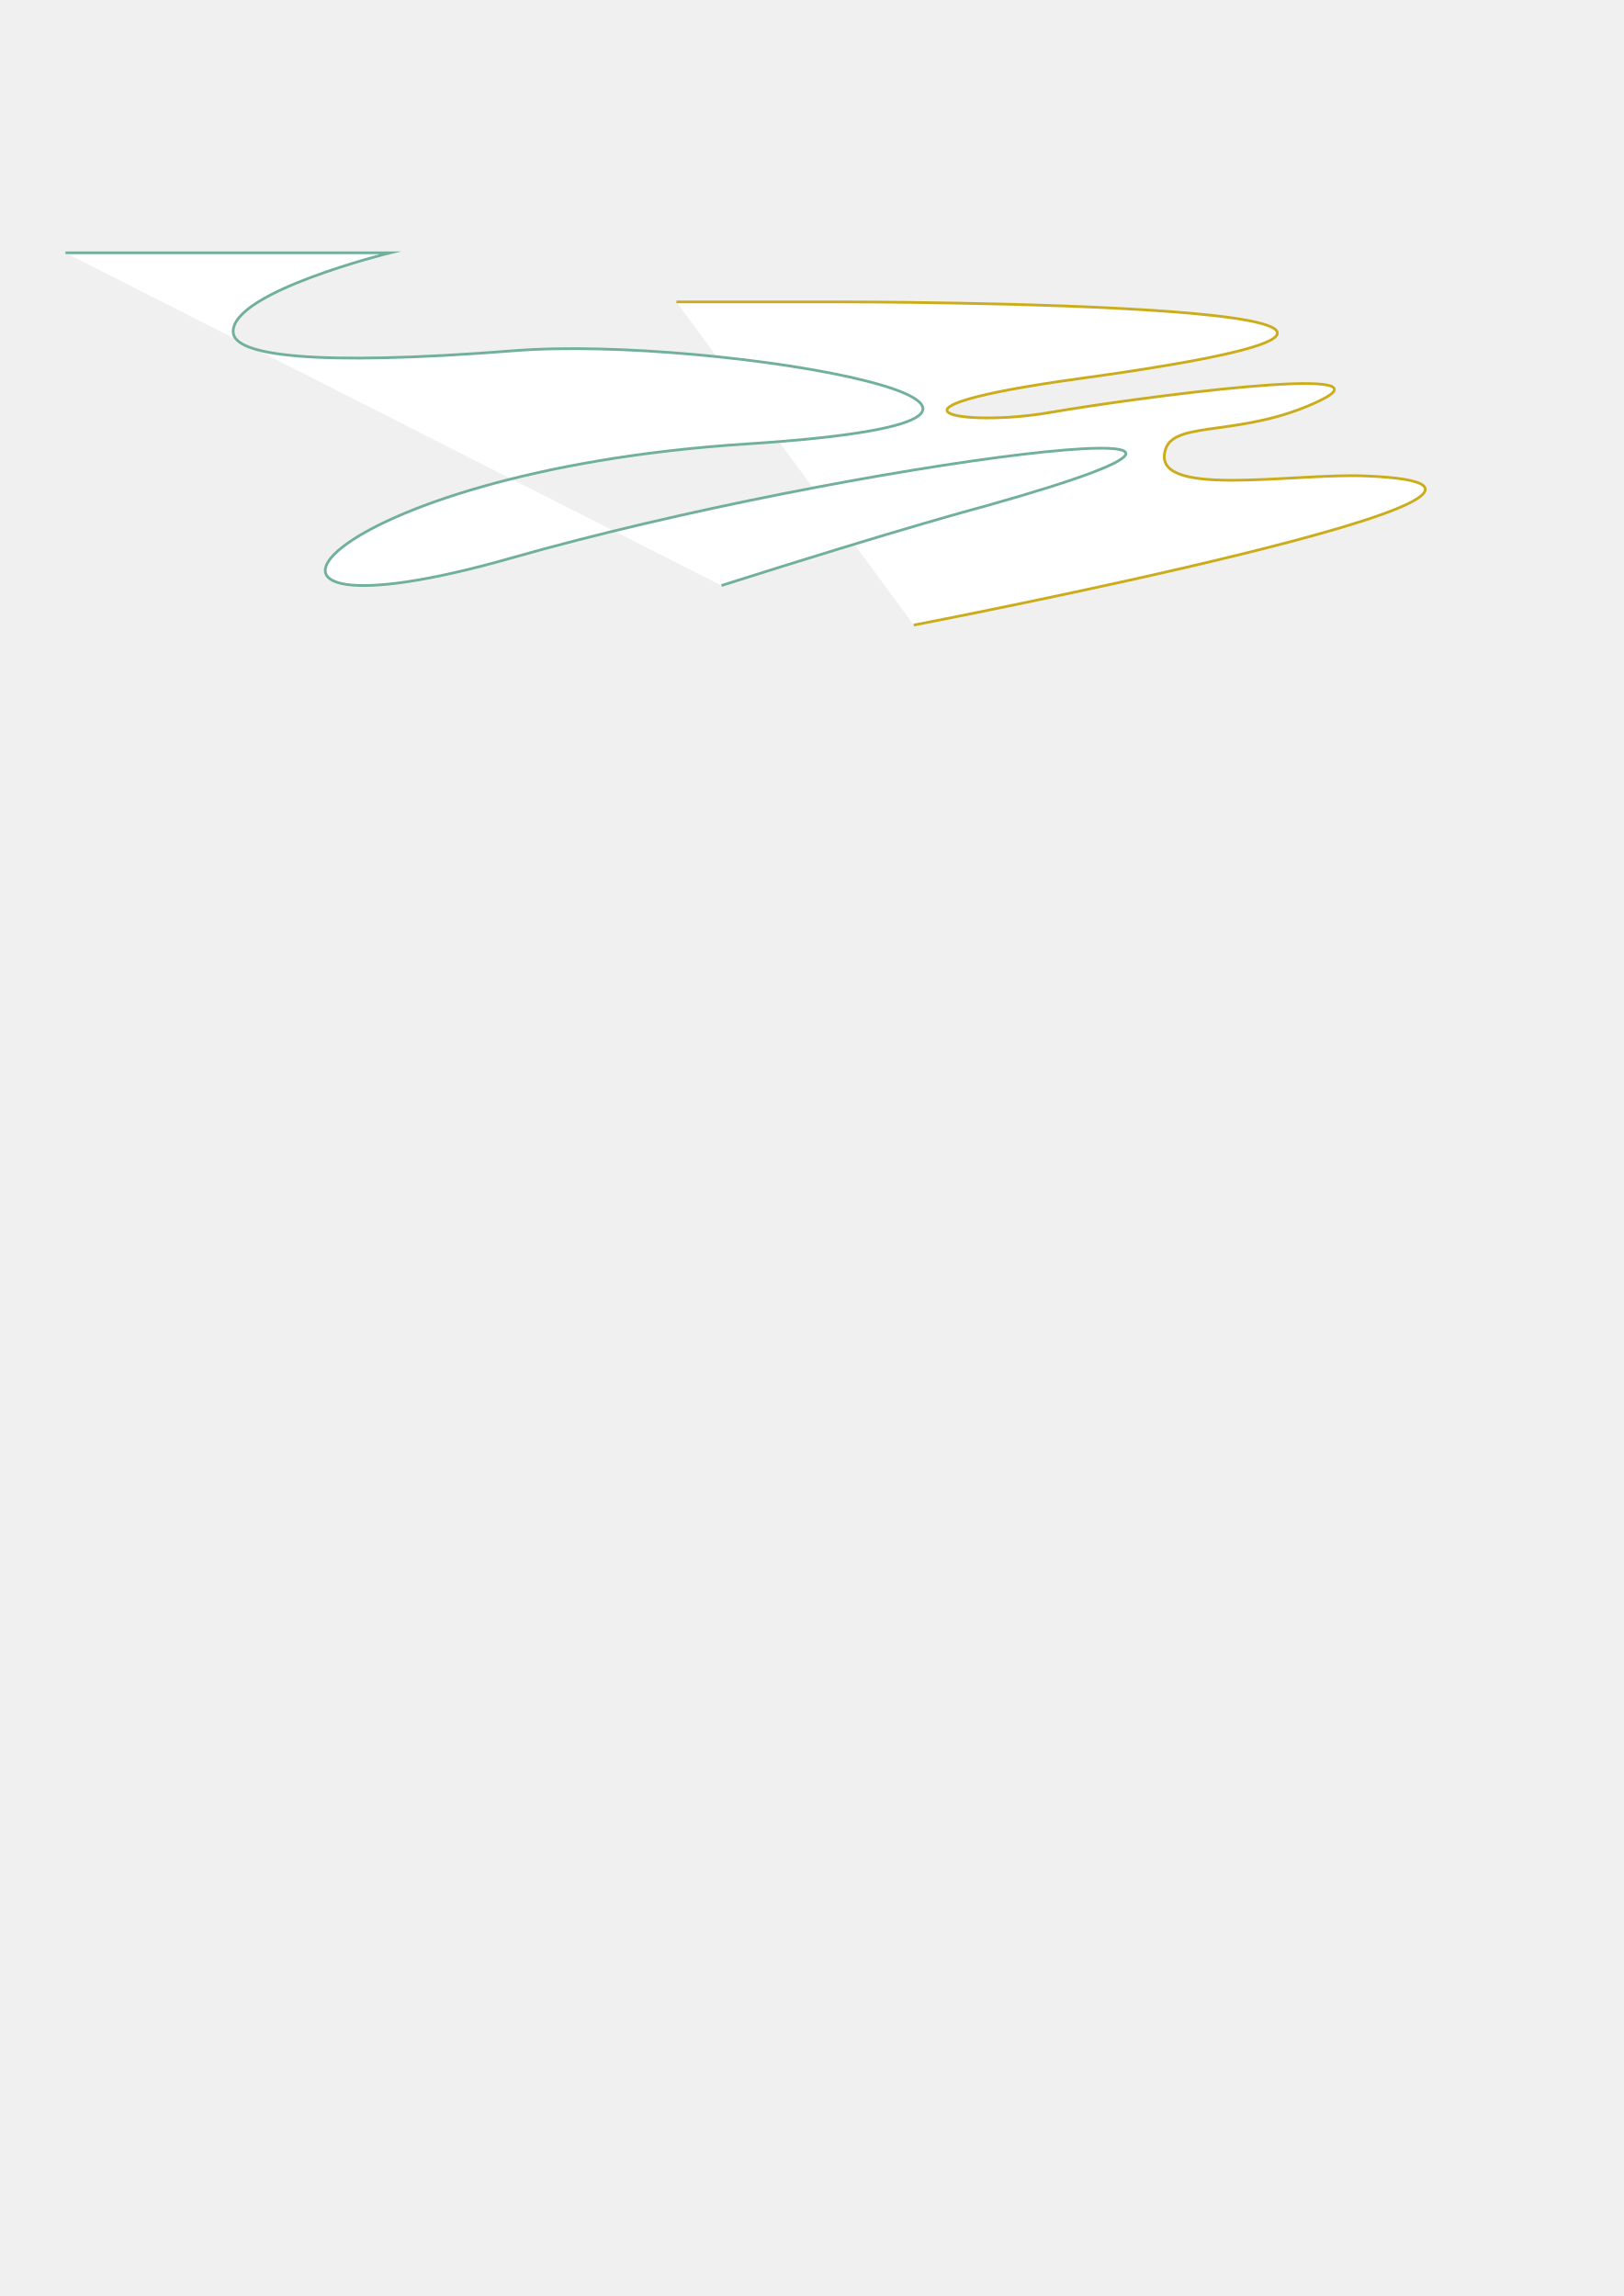
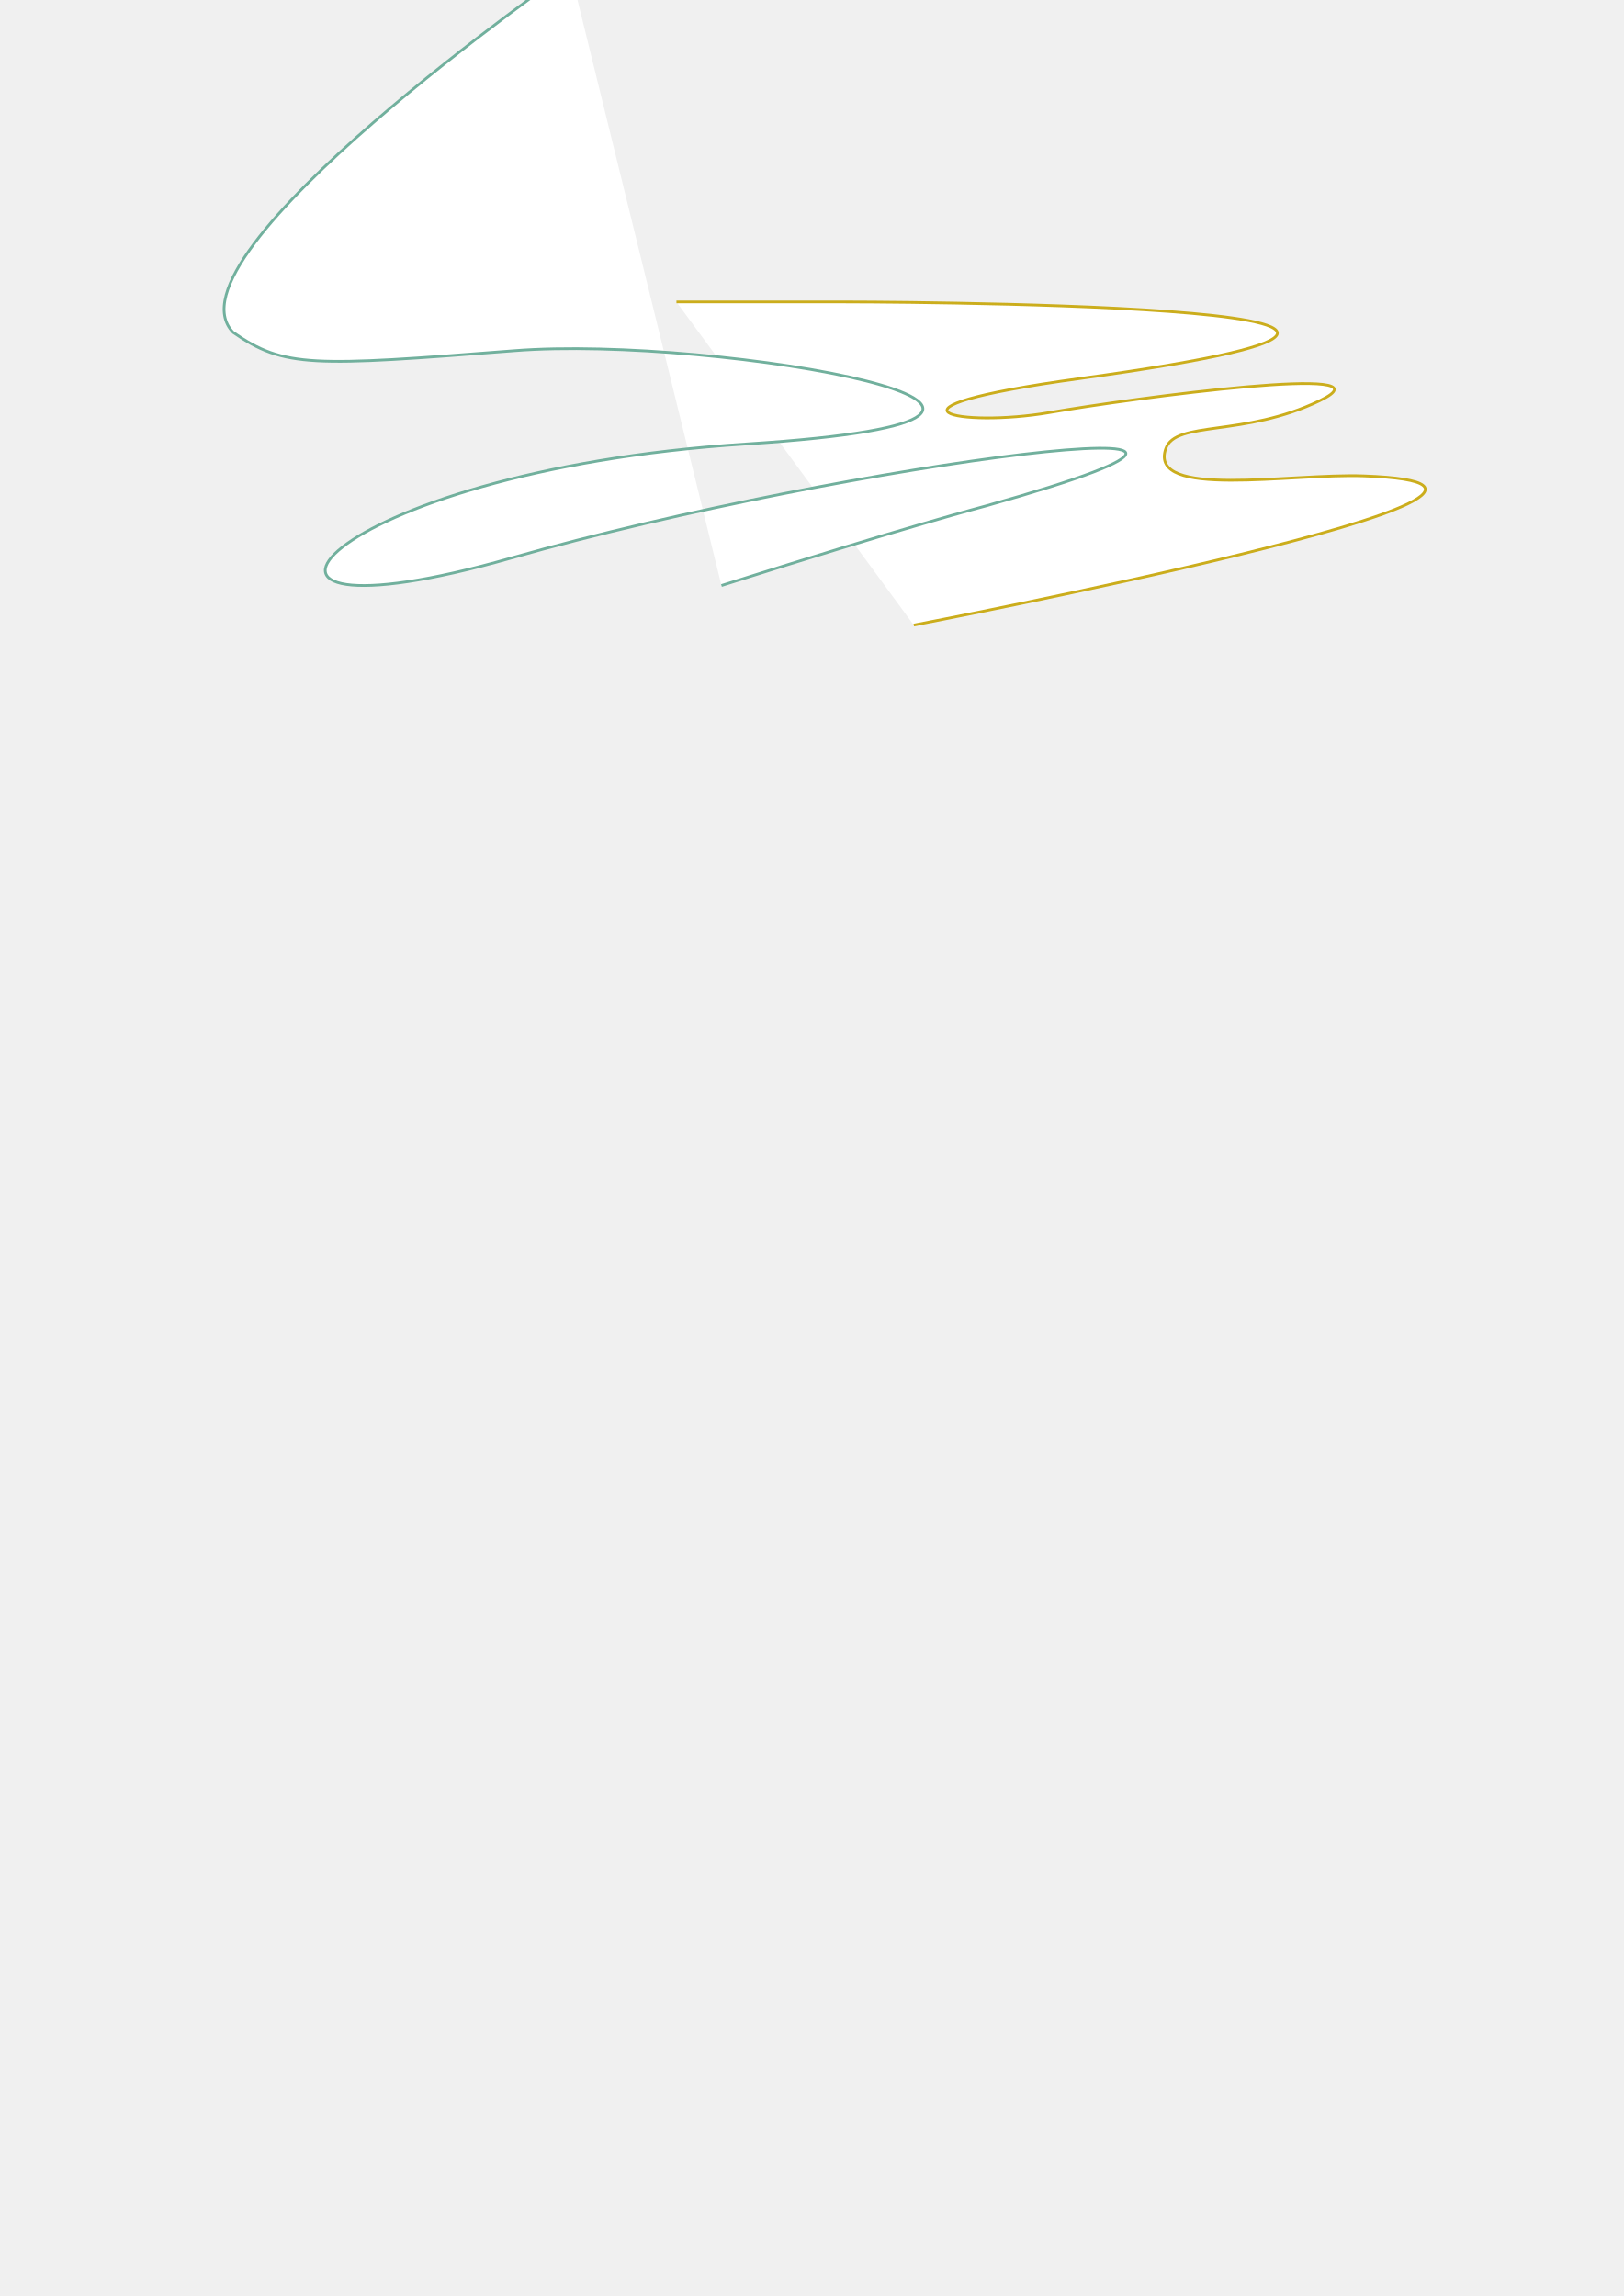
<svg xmlns="http://www.w3.org/2000/svg" version="1.1" id="Capa_1" x="0px" y="0px" viewBox="0 0 595.3 841.9" style="enable-background:new 0 0 595.3 841.9;" xml:space="preserve">
  <style type="text/css">
	.st0{fill:#FFFFFF;stroke:#CBAD1C;stroke-miterlimit:10;}
	.st1{fill:#FFFFFF;stroke:#71B09D;stroke-miterlimit:10;}
</style>
  <path id="XMLID_1_" class="st0" d="M248,110.7h60.1c0,0,291.8,0,87.8,28.1c-81.4,11.2-43.2,18-11.3,12.5s128.1-18.3,99.3-4.4  c-28,13.5-52.9,7.2-56.5,17.6c-6.5,18.6,45.7,9,72.6,10c100,3.7-165,54.7-165,54.7" />
-   <path id="XMLID_3_" class="st1" d="M264.5,214.7c68-21.6,97-29.2,97-29.2c145-40.8-51-16-174,19.1s-71-31.7,86-41.8  s-11-40.1-85-34.2c-74,5.8-102.5,1.7-103-6.7c-1-14.8,57.5-29.2,57.5-29.2s-90,0-119,0" />
+   <path id="XMLID_2_" class="st1" d="M264.5,214.7c68-21.6,97-29.2,97-29.2c145-40.8-51-16-174,19.1s-71-31.7,86-41.8  s-11-40.1-85-34.2c-74,5.8-84.2,6.3-103-6.7C58,93.9,209-11.1,209-11.1" />
</svg>
